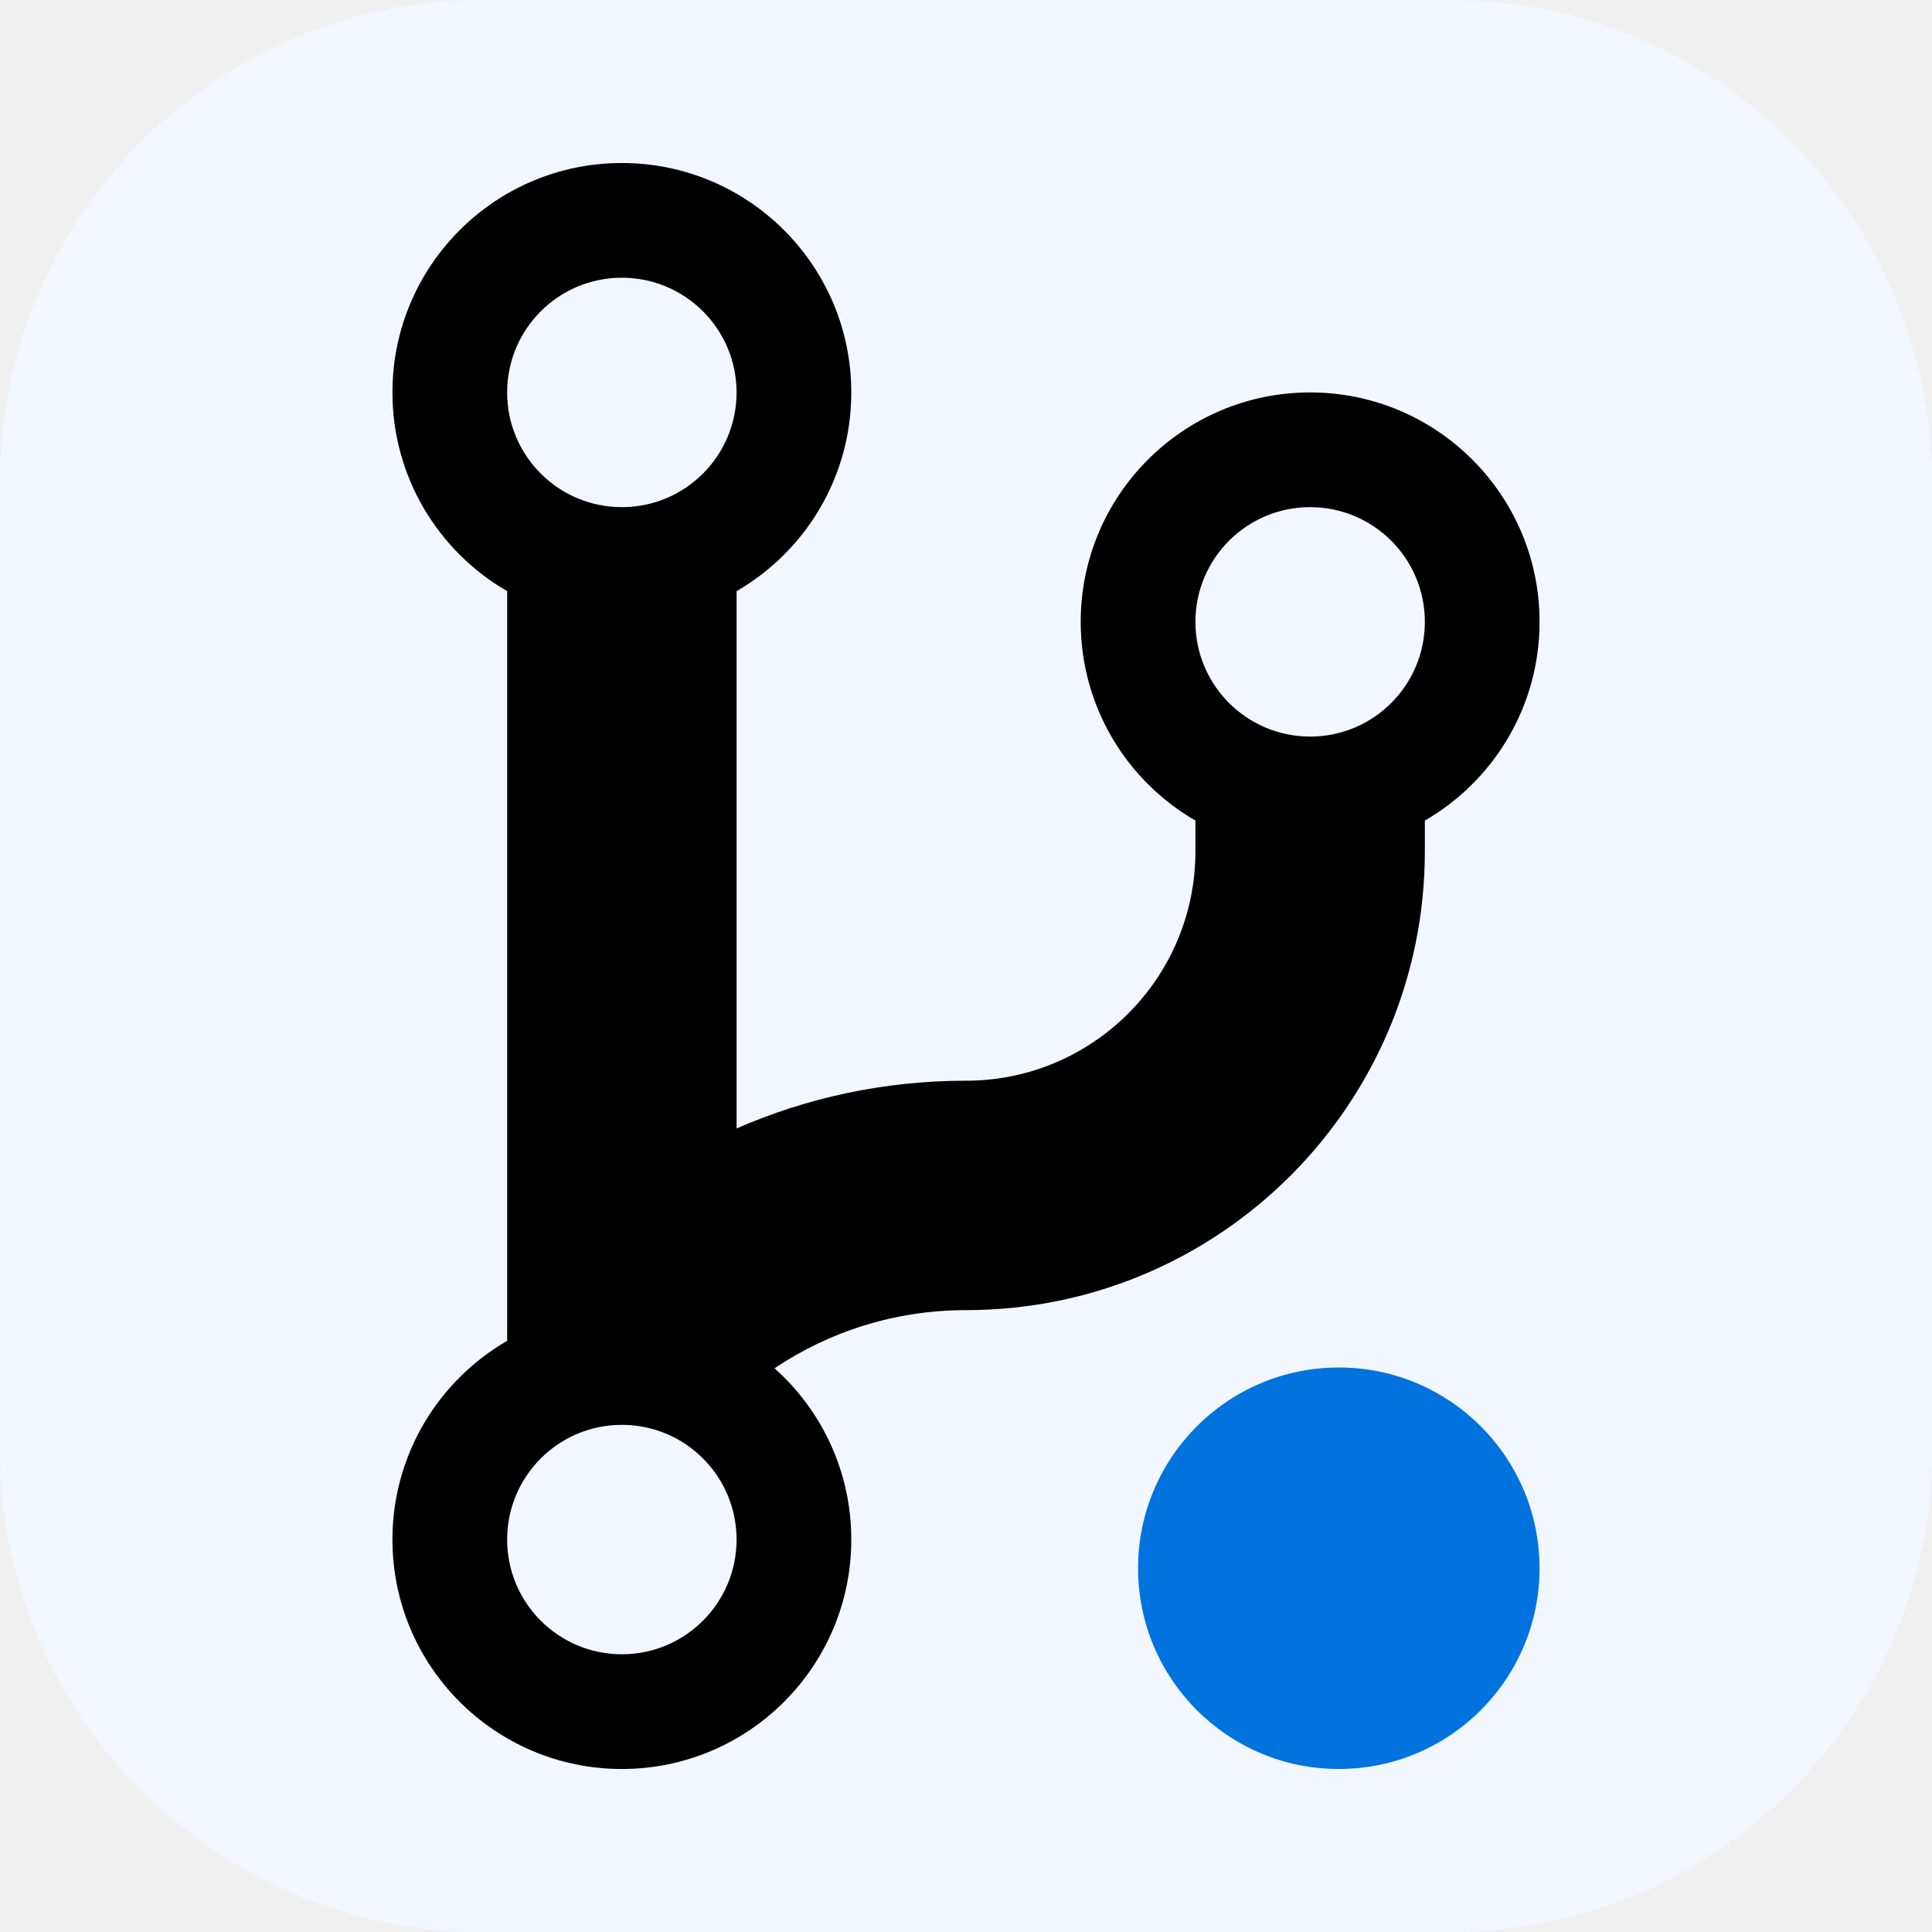
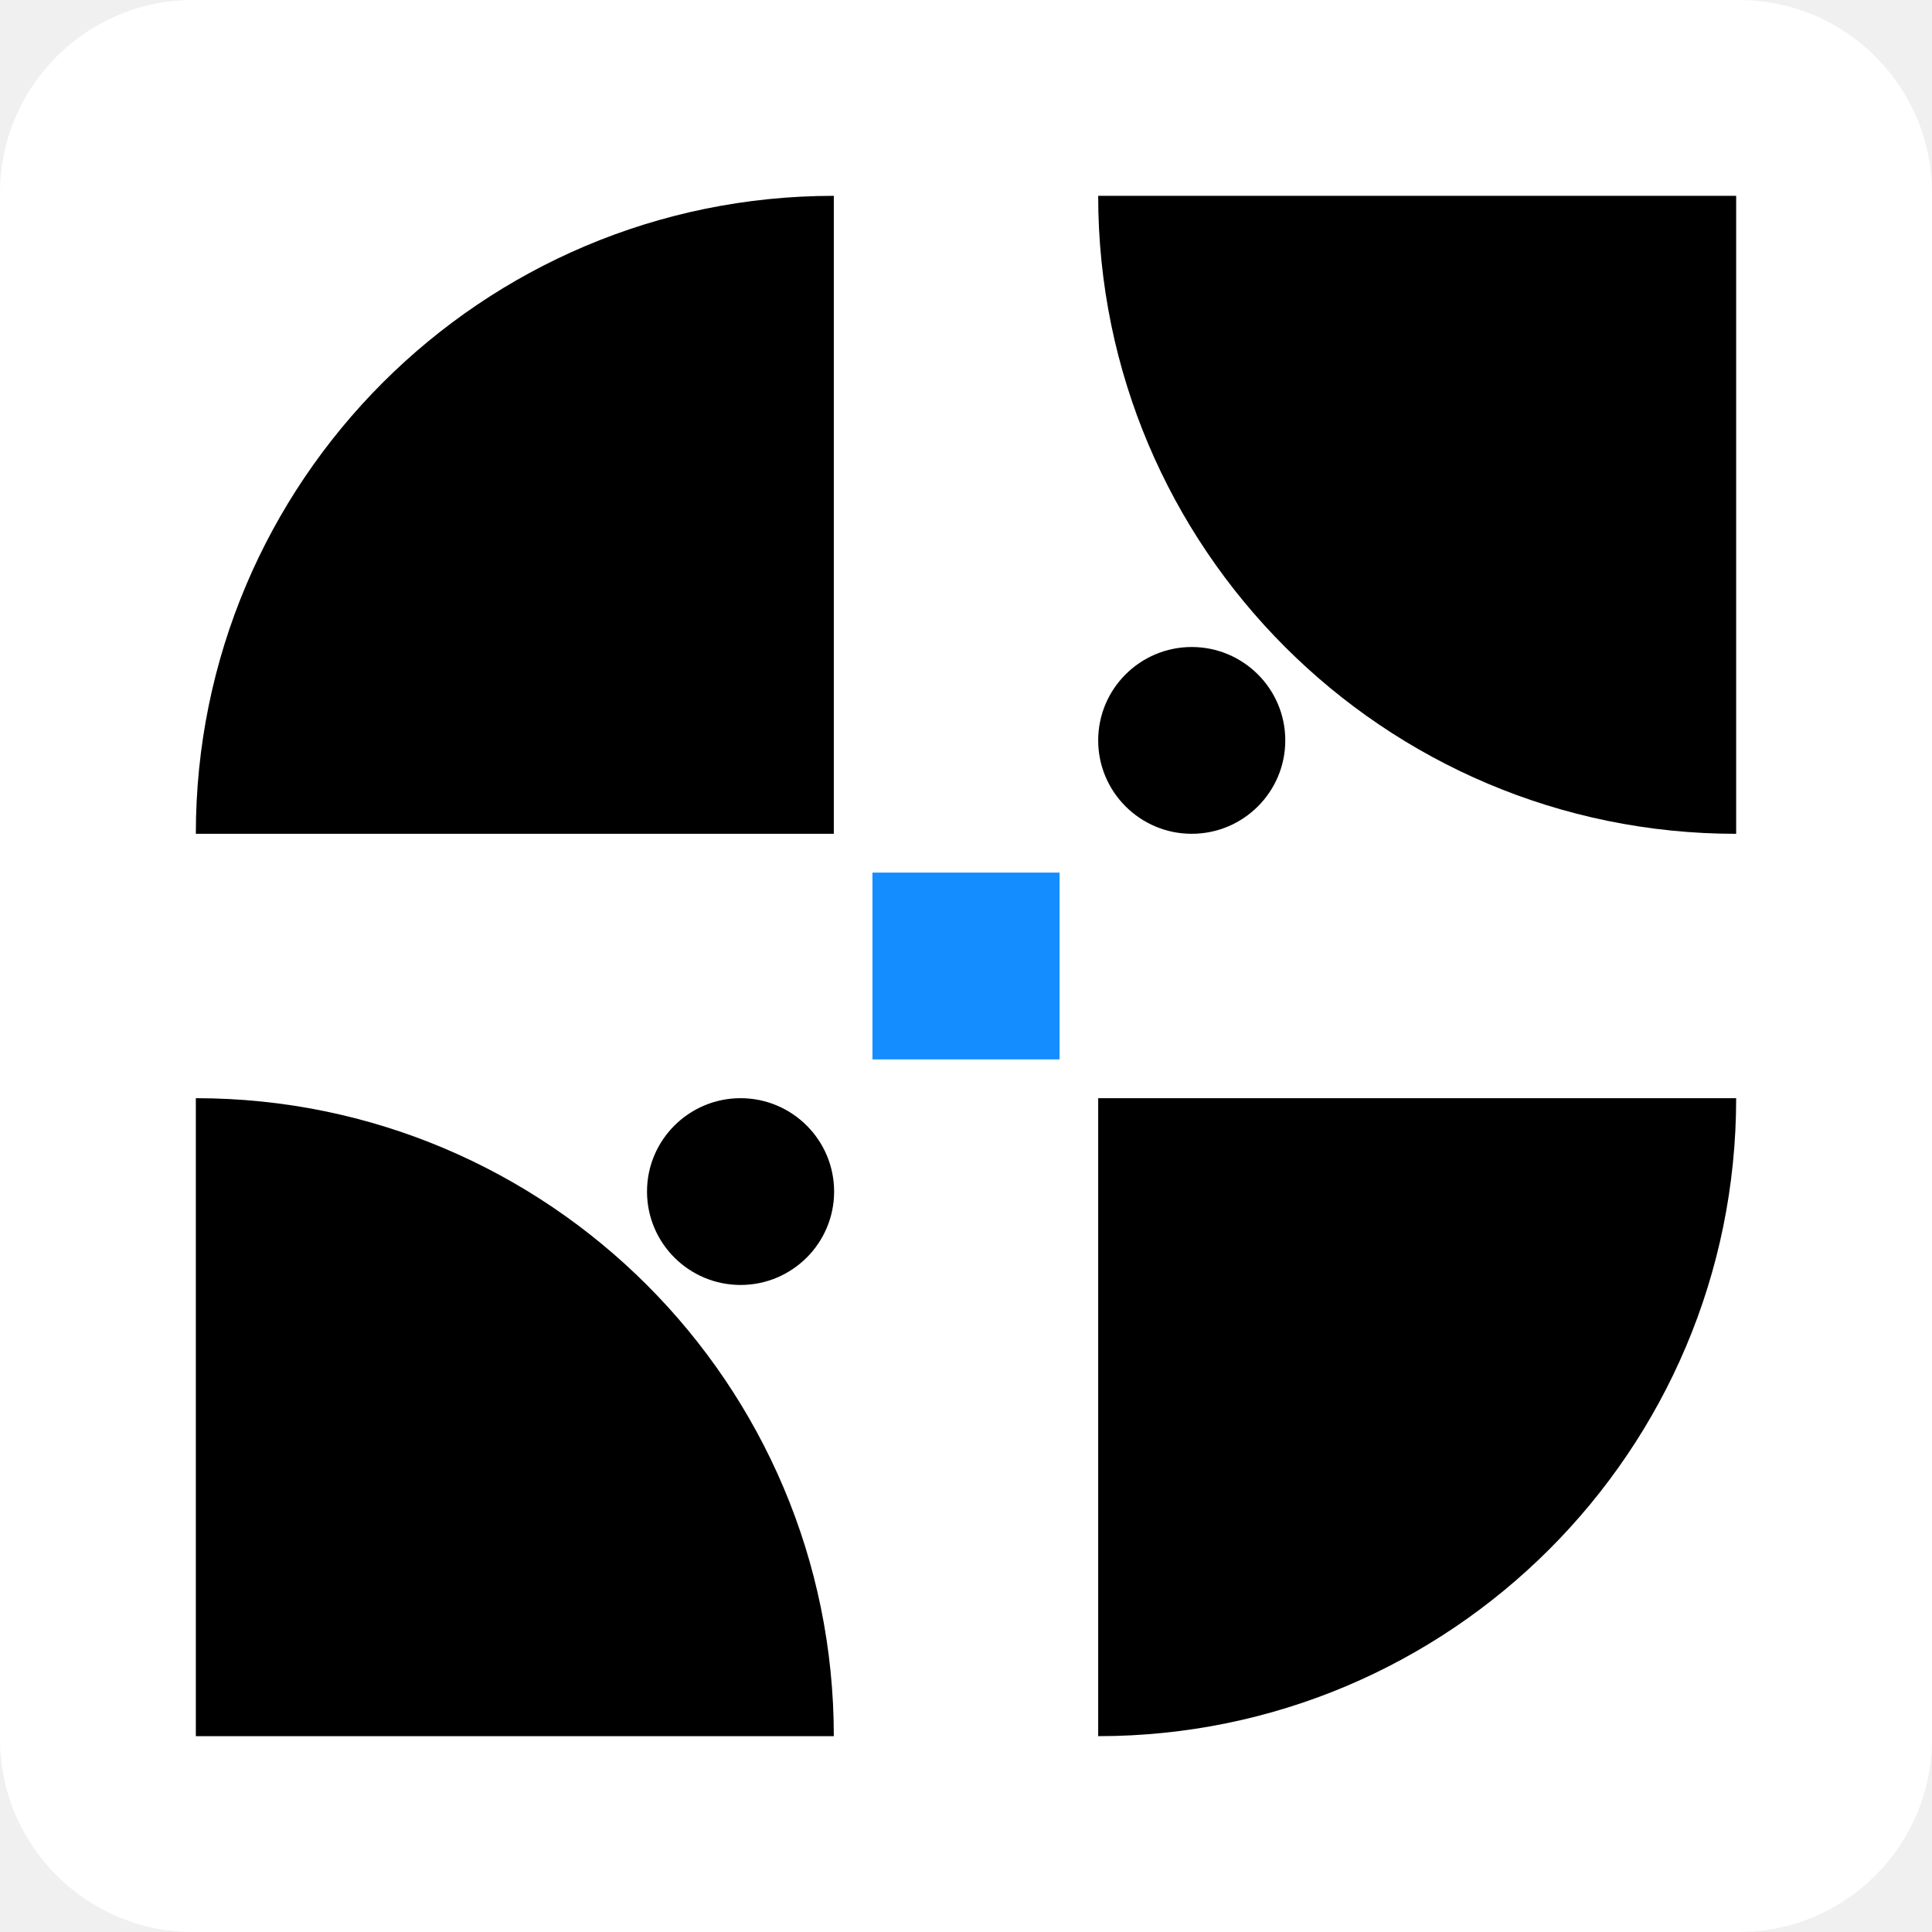
- <svg xmlns="http://www.w3.org/2000/svg" width="64" height="64" viewBox="0 0 64 64" fill="none">
-   <rect width="64" height="64" rx="16" fill="#F2F7FF" />
-   <path fill-rule="evenodd" clip-rule="evenodd" d="M28.2 13C28.2 15.813 26.672 18.269 24.4 19.583V37.381C26.718 36.368 29.278 35.804 31.969 35.8H32V35.8C36.197 35.8 39.6 32.397 39.6 28.2V28.2H39.6V27.183C37.328 25.869 35.8 23.413 35.8 20.6C35.8 16.403 39.203 13 43.4 13C47.597 13 51 16.403 51 20.6C51 23.413 49.472 25.869 47.2 27.183V28.2C47.2 36.588 40.405 43.389 32.02 43.4H32V43.4C29.652 43.4 27.47 44.11 25.657 45.326C27.217 46.718 28.2 48.744 28.2 51C28.2 55.197 24.797 58.6 20.6 58.6C16.403 58.6 13 55.197 13 51C13 48.187 14.528 45.731 16.8 44.417V19.583C14.528 18.269 13 15.813 13 13C13 8.803 16.403 5.4 20.6 5.4C24.797 5.4 28.2 8.803 28.2 13ZM16.8 51C16.8 48.901 18.501 47.2 20.6 47.2C22.699 47.2 24.4 48.901 24.4 51C24.4 53.099 22.699 54.8 20.6 54.8C18.501 54.8 16.8 53.099 16.8 51ZM24.4 13C24.4 15.099 22.699 16.8 20.6 16.8C18.501 16.8 16.8 15.099 16.8 13C16.8 10.901 18.501 9.2 20.6 9.2C22.699 9.2 24.4 10.901 24.4 13ZM39.6 20.6C39.6 22.694 41.294 24.392 43.386 24.4H43.414C45.506 24.392 47.2 22.694 47.2 20.6C47.2 18.501 45.499 16.8 43.4 16.8C41.301 16.8 39.6 18.501 39.6 20.6Z" fill="black" />
-   <circle cx="44.35" cy="51.95" r="6.65" fill="#0073DE" />
+ <svg xmlns="http://www.w3.org/2000/svg" width="500" height="500" viewBox="0 0 500 500" fill="none">
+   <rect width="500" height="500" rx="50" fill="white" />
+   <path d="M449.318 284.209C449.318 375.396 375.396 449.318 284.209 449.318L284.209 284.209L449.318 284.209Z" fill="black" />
+   <path d="M449.318 50.682V215.791C358.131 215.791 284.209 141.869 284.209 50.682L449.318 50.682Z" fill="black" />
+   <path d="M215.791 50.682L215.791 215.791L50.682 215.791C50.682 124.604 124.604 50.682 215.791 50.682Z" fill="black" />
+   <path d="M50.682 284.209C141.869 284.209 215.791 358.131 215.791 449.318H50.682L50.682 284.209Z" fill="black" />
+   <path d="M274.211 225.831V274.169H225.79V225.831H274.211Z" fill="#138DFF" />
+   <path d="M191.657 284.21C205.005 284.21 215.868 295.03 215.868 308.379C215.868 321.727 205.005 332.547 191.657 332.547C178.309 332.547 167.447 321.727 167.447 308.379C167.447 295.03 178.309 284.21 191.657 284.21Z" fill="black" />
+   <path d="M308.419 167.446C321.768 167.446 332.63 178.267 332.63 191.615C332.63 204.963 321.768 215.784 308.419 215.784C295.071 215.784 284.209 204.963 284.209 191.615C284.209 178.267 295.071 167.446 308.419 167.446Z" fill="black" />
</svg>
